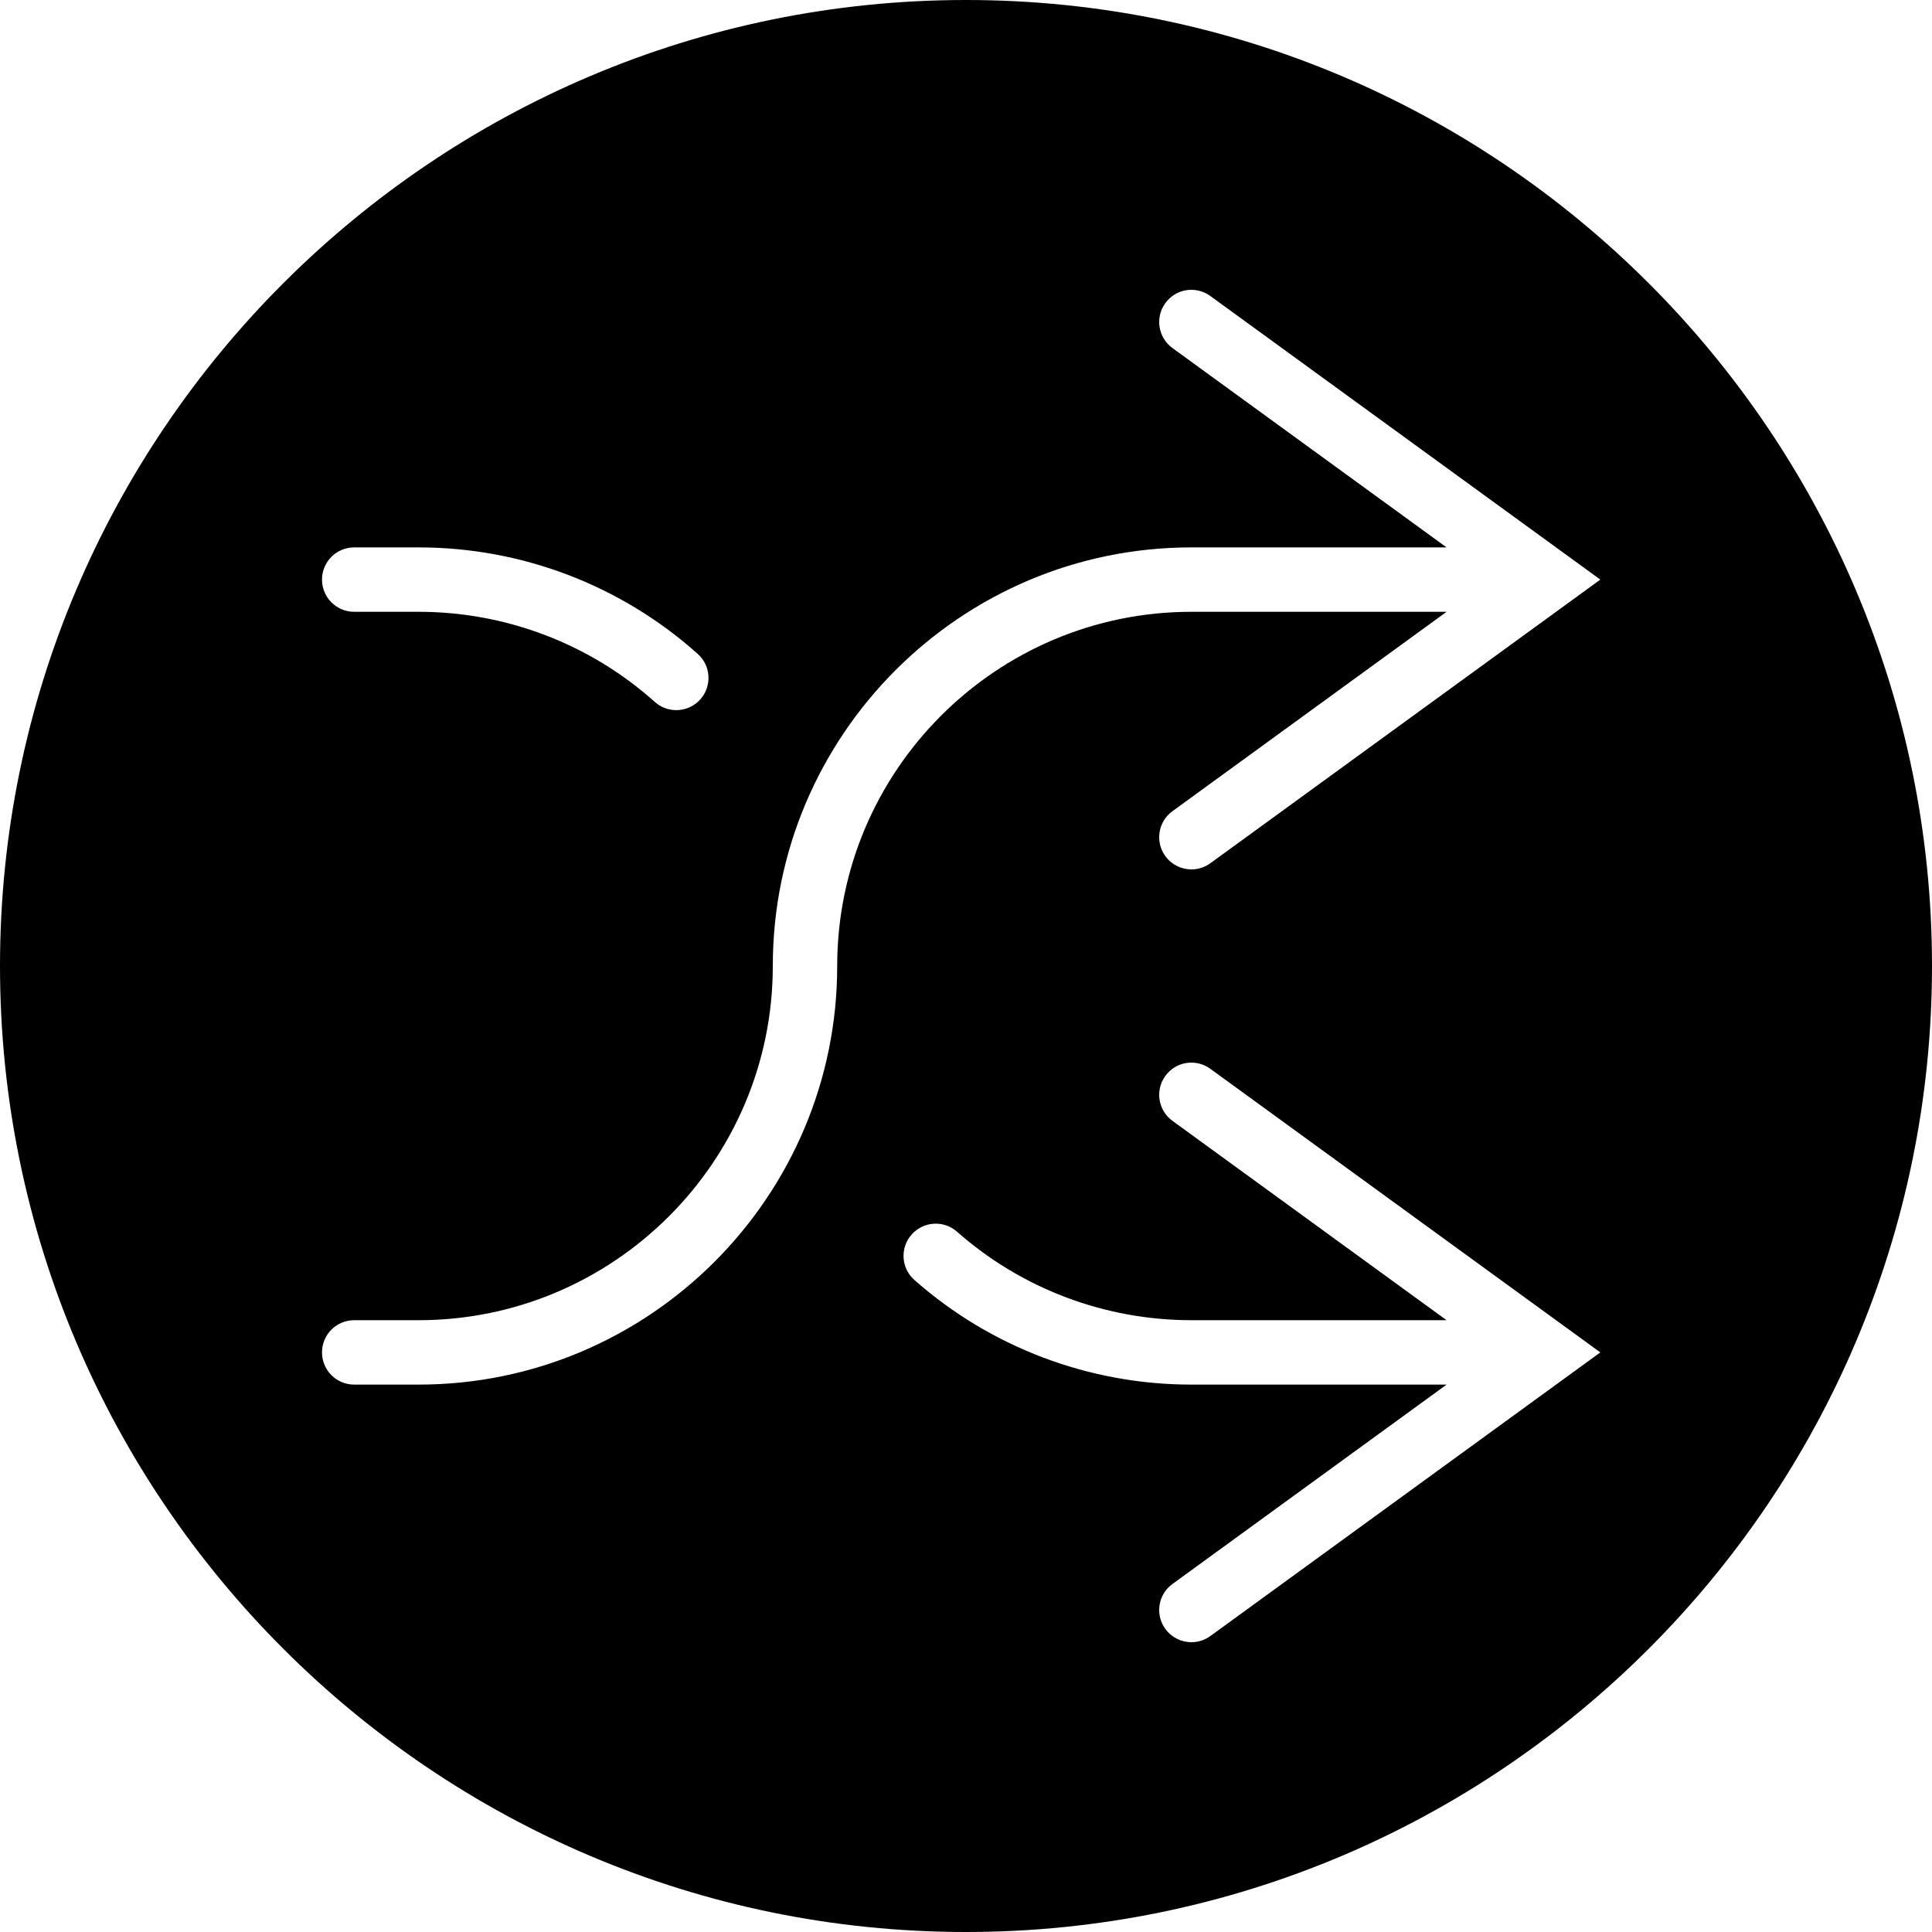
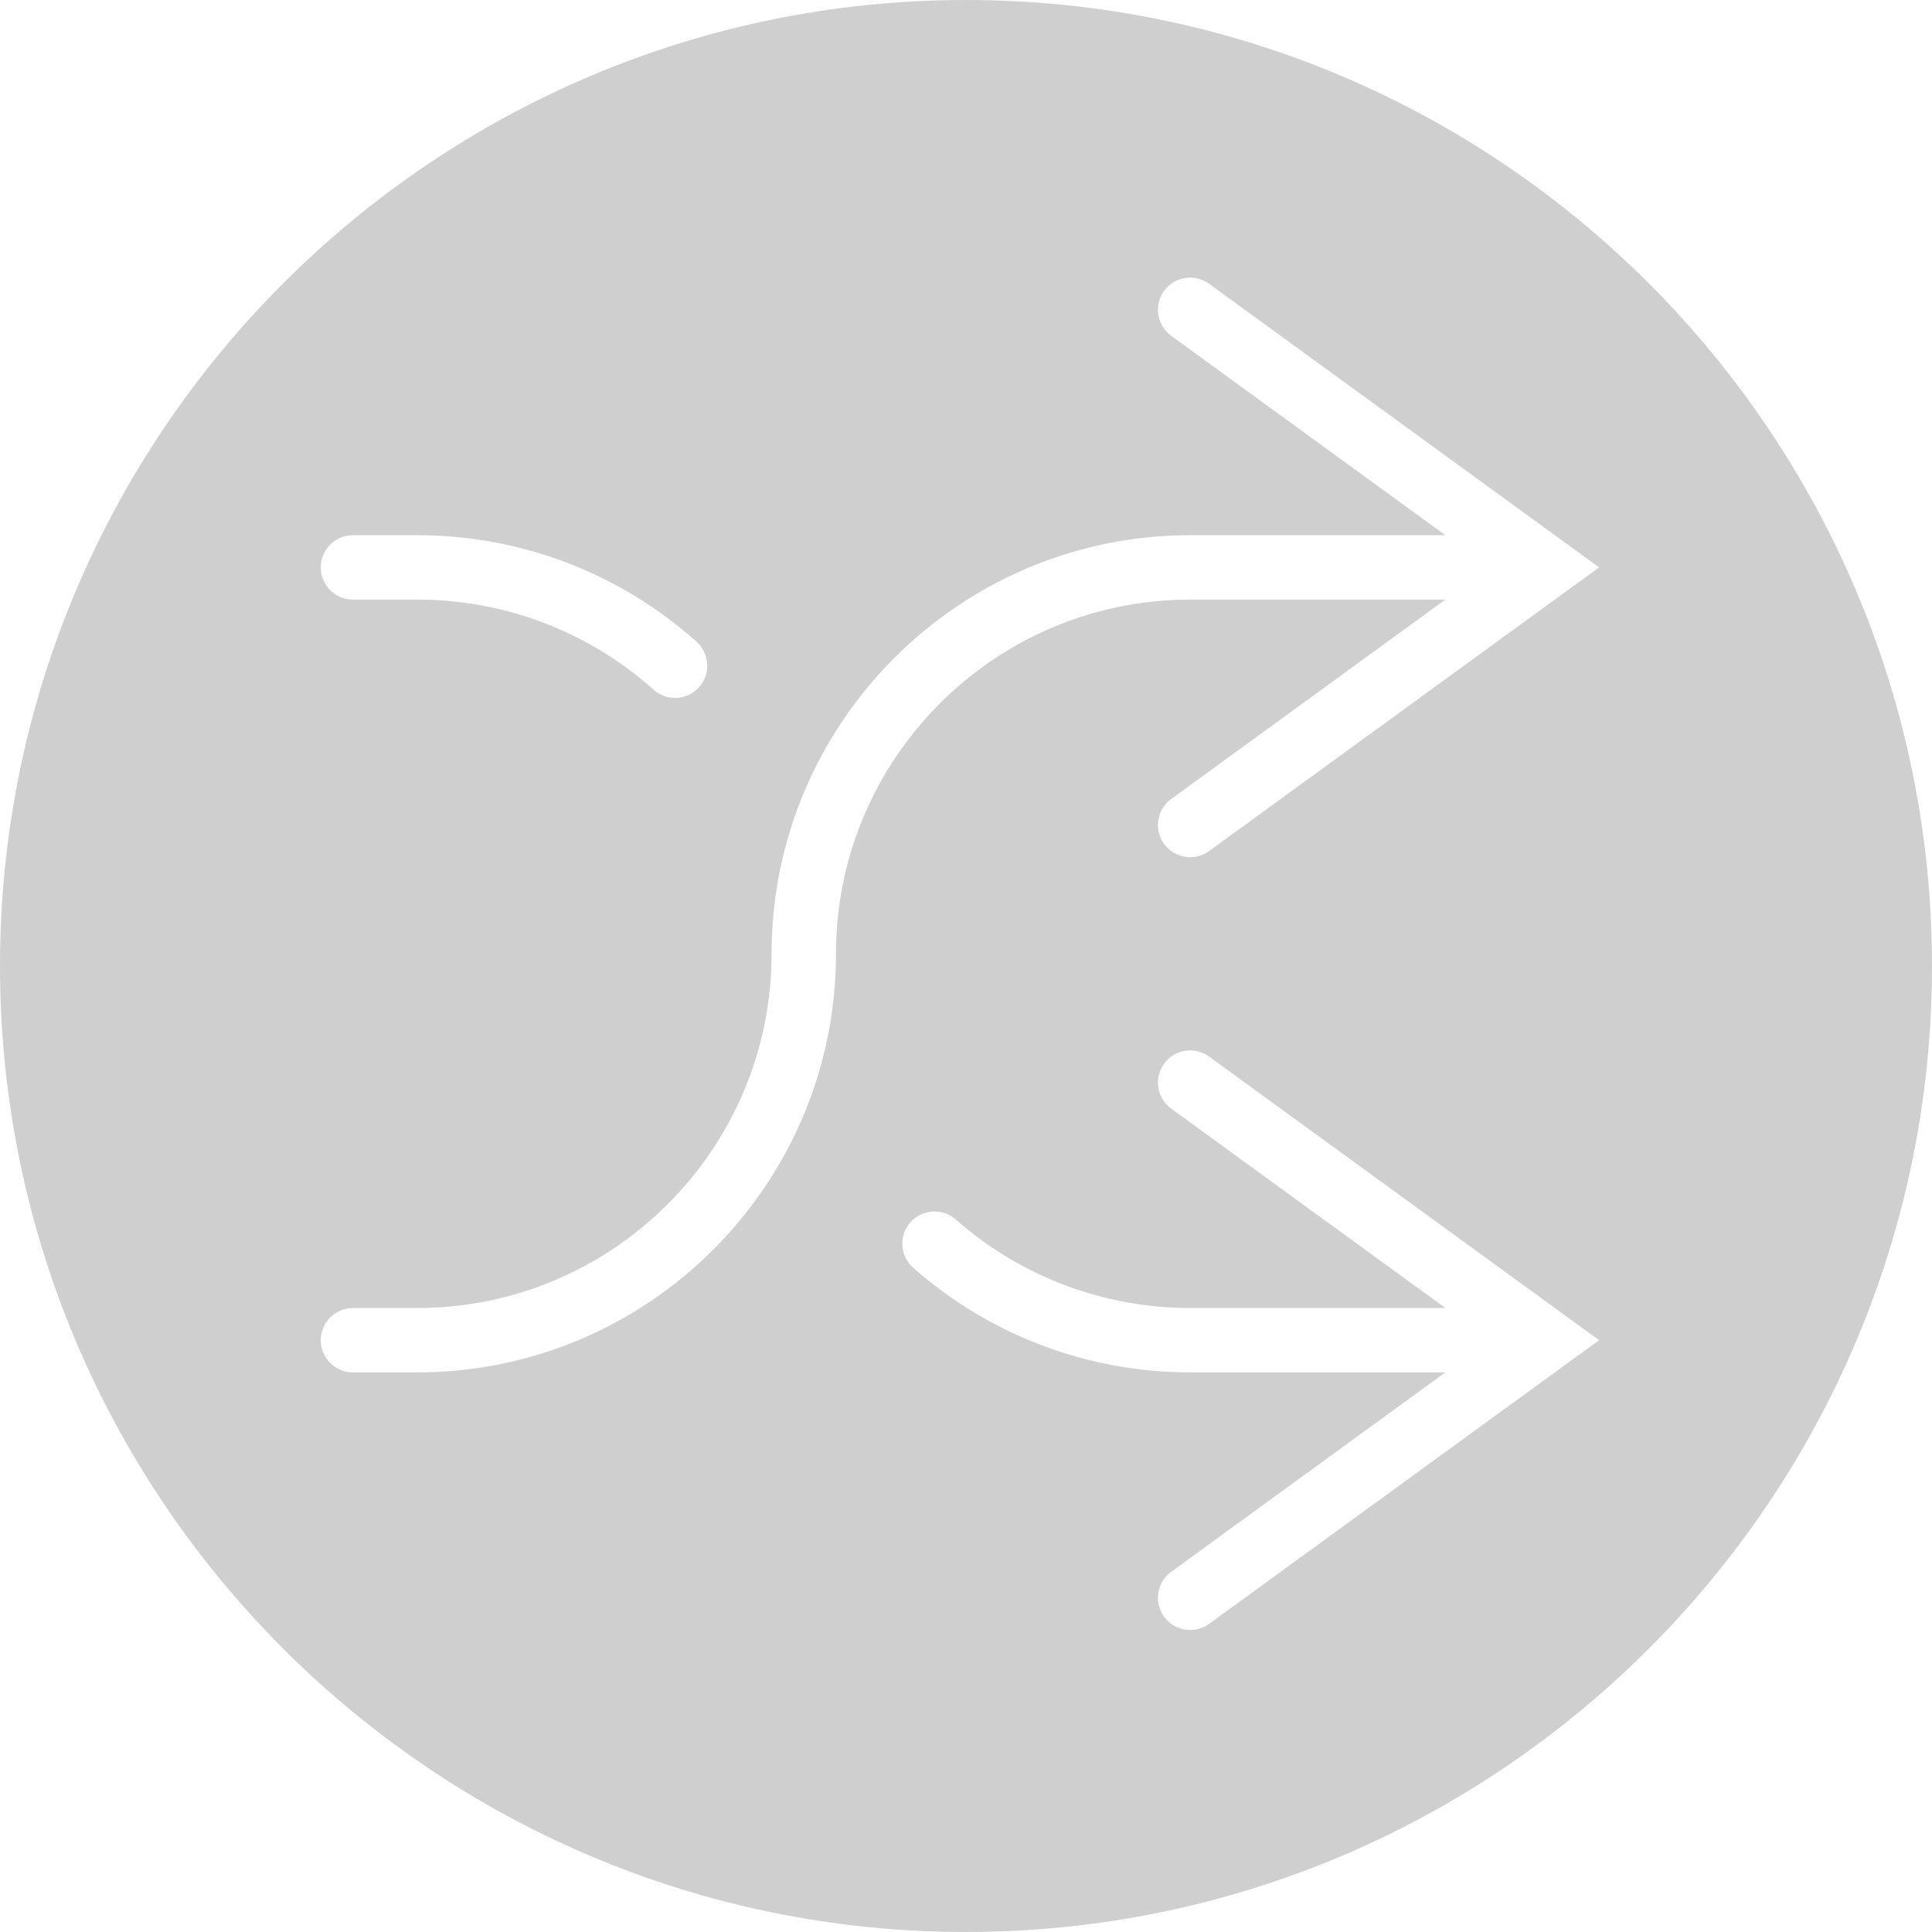
- <svg xmlns="http://www.w3.org/2000/svg" version="1.1" id="Capa_1" x="0px" y="0px" viewBox="0 0 60 60" style="enable-background:new 0 0 60 60;" xml:space="preserve">
-   <path d="M30,0C13.458,0,0,13.458,0,30s13.458,30,30,30s30-13.458,30-30S46.542,0,30,0z M11,17h2c3.206,0,6.285,1.175,8.67,3.309  c0.411,0.368,0.446,1,0.078,1.412c-0.197,0.221-0.471,0.333-0.745,0.333c-0.237,0-0.476-0.084-0.667-0.255  C18.318,19.994,15.713,19,13,19h-2c-0.553,0-1-0.447-1-1S10.447,17,11,17z M37.588,50.809C37.41,50.938,37.205,51,37.001,51  c-0.31,0-0.614-0.143-0.81-0.412c-0.325-0.446-0.227-1.072,0.221-1.396L44.925,43H37c-3.172,0-6.227-1.153-8.601-3.248  c-0.415-0.365-0.454-0.997-0.089-1.411c0.367-0.415,1-0.454,1.411-0.089C31.73,40.024,34.315,41,37,41h7.925l-8.513-6.191  c-0.447-0.324-0.546-0.95-0.221-1.396c0.324-0.448,0.948-0.546,1.396-0.221L49.7,42L37.588,50.809z M37.588,26.809  C37.41,26.938,37.205,27,37.001,27c-0.31,0-0.614-0.143-0.81-0.412c-0.325-0.446-0.227-1.072,0.221-1.396L44.925,19H37  c-6.065,0-11,4.935-11,11c0,7.168-5.832,13-13,13h-2c-0.553,0-1-0.447-1-1s0.447-1,1-1h2c6.065,0,11-4.935,11-11  c0-7.168,5.832-13,13-13h7.925l-8.513-6.191c-0.447-0.324-0.546-0.95-0.221-1.396c0.324-0.448,0.948-0.546,1.396-0.221L49.7,18  L37.588,26.809z" />
-   <g>
- </g>
-   <g>
- </g>
-   <g>
- </g>
-   <g>
- </g>
-   <g>
- </g>
-   <g>
- </g>
-   <g>
- </g>
-   <g>
- </g>
-   <g>
- </g>
-   <g>
- </g>
-   <g>
- </g>
-   <g>
- </g>
-   <g>
- </g>
-   <g>
- </g>
-   <g>
- </g>
+ <svg xmlns="http://www.w3.org/2000/svg" width="60px" height="60px" viewBox="0 0 60 60" version="1.1">
+   <g id="shuffle">
+     <g id="shuffle">
+       <path d="M30 0C13.458 0 0 13.458 0 30C0 46.542 13.458 60 30 60C46.542 60 60 46.542 60 30C60 13.458 46.542 0 30 0ZM37.55 26.43C37.372 26.559 37.167 26.621 36.963 26.621C36.653 26.621 36.349 26.478 36.153 26.209C35.828 25.763 35.926 25.137 36.374 24.813L44.887 18.621L36.962 18.621C30.897 18.621 25.962 23.556 25.962 29.621C25.962 36.789 20.13 42.621 12.962 42.621L10.962 42.621C10.409 42.621 9.962 42.174 9.962 41.621C9.962 41.068 10.409 40.621 10.962 40.621L12.962 40.621C19.027 40.621 23.962 35.686 23.962 29.621C23.962 22.453 29.794 16.621 36.962 16.621L44.887 16.621L36.374 10.43C35.927 10.106 35.828 9.48 36.153 9.034C36.477 8.586 37.101 8.488 37.549 8.813L49.662 17.621L37.55 26.43ZM12.962 16.621L10.962 16.621C10.409 16.621 9.962 17.068 9.962 17.621C9.962 18.174 10.409 18.621 10.962 18.621L12.962 18.621C15.675 18.621 18.28 19.615 20.298 21.42C20.489 21.591 20.728 21.675 20.965 21.675C21.239 21.675 21.513 21.563 21.71 21.342C22.078 20.93 22.043 20.298 21.632 19.93C19.247 17.796 16.168 16.621 12.962 16.621ZM36.963 50.621C37.167 50.621 37.372 50.559 37.55 50.43L49.662 41.621L37.549 32.813C37.101 32.488 36.477 32.586 36.153 33.034C35.828 33.48 35.927 34.106 36.374 34.43L44.887 40.621L36.962 40.621C34.277 40.621 31.692 39.645 29.683 37.873C29.272 37.508 28.639 37.547 28.272 37.962C27.907 38.376 27.946 39.008 28.361 39.373C30.735 41.468 33.79 42.621 36.962 42.621L44.887 42.621L36.374 48.813C35.926 49.137 35.828 49.763 36.153 50.209C36.349 50.478 36.653 50.621 36.963 50.621Z" id="Shape" fill="#B8B8B8" fill-opacity="0.671" fill-rule="evenodd" stroke="none" />
+     </g>
+   </g>
</svg>
